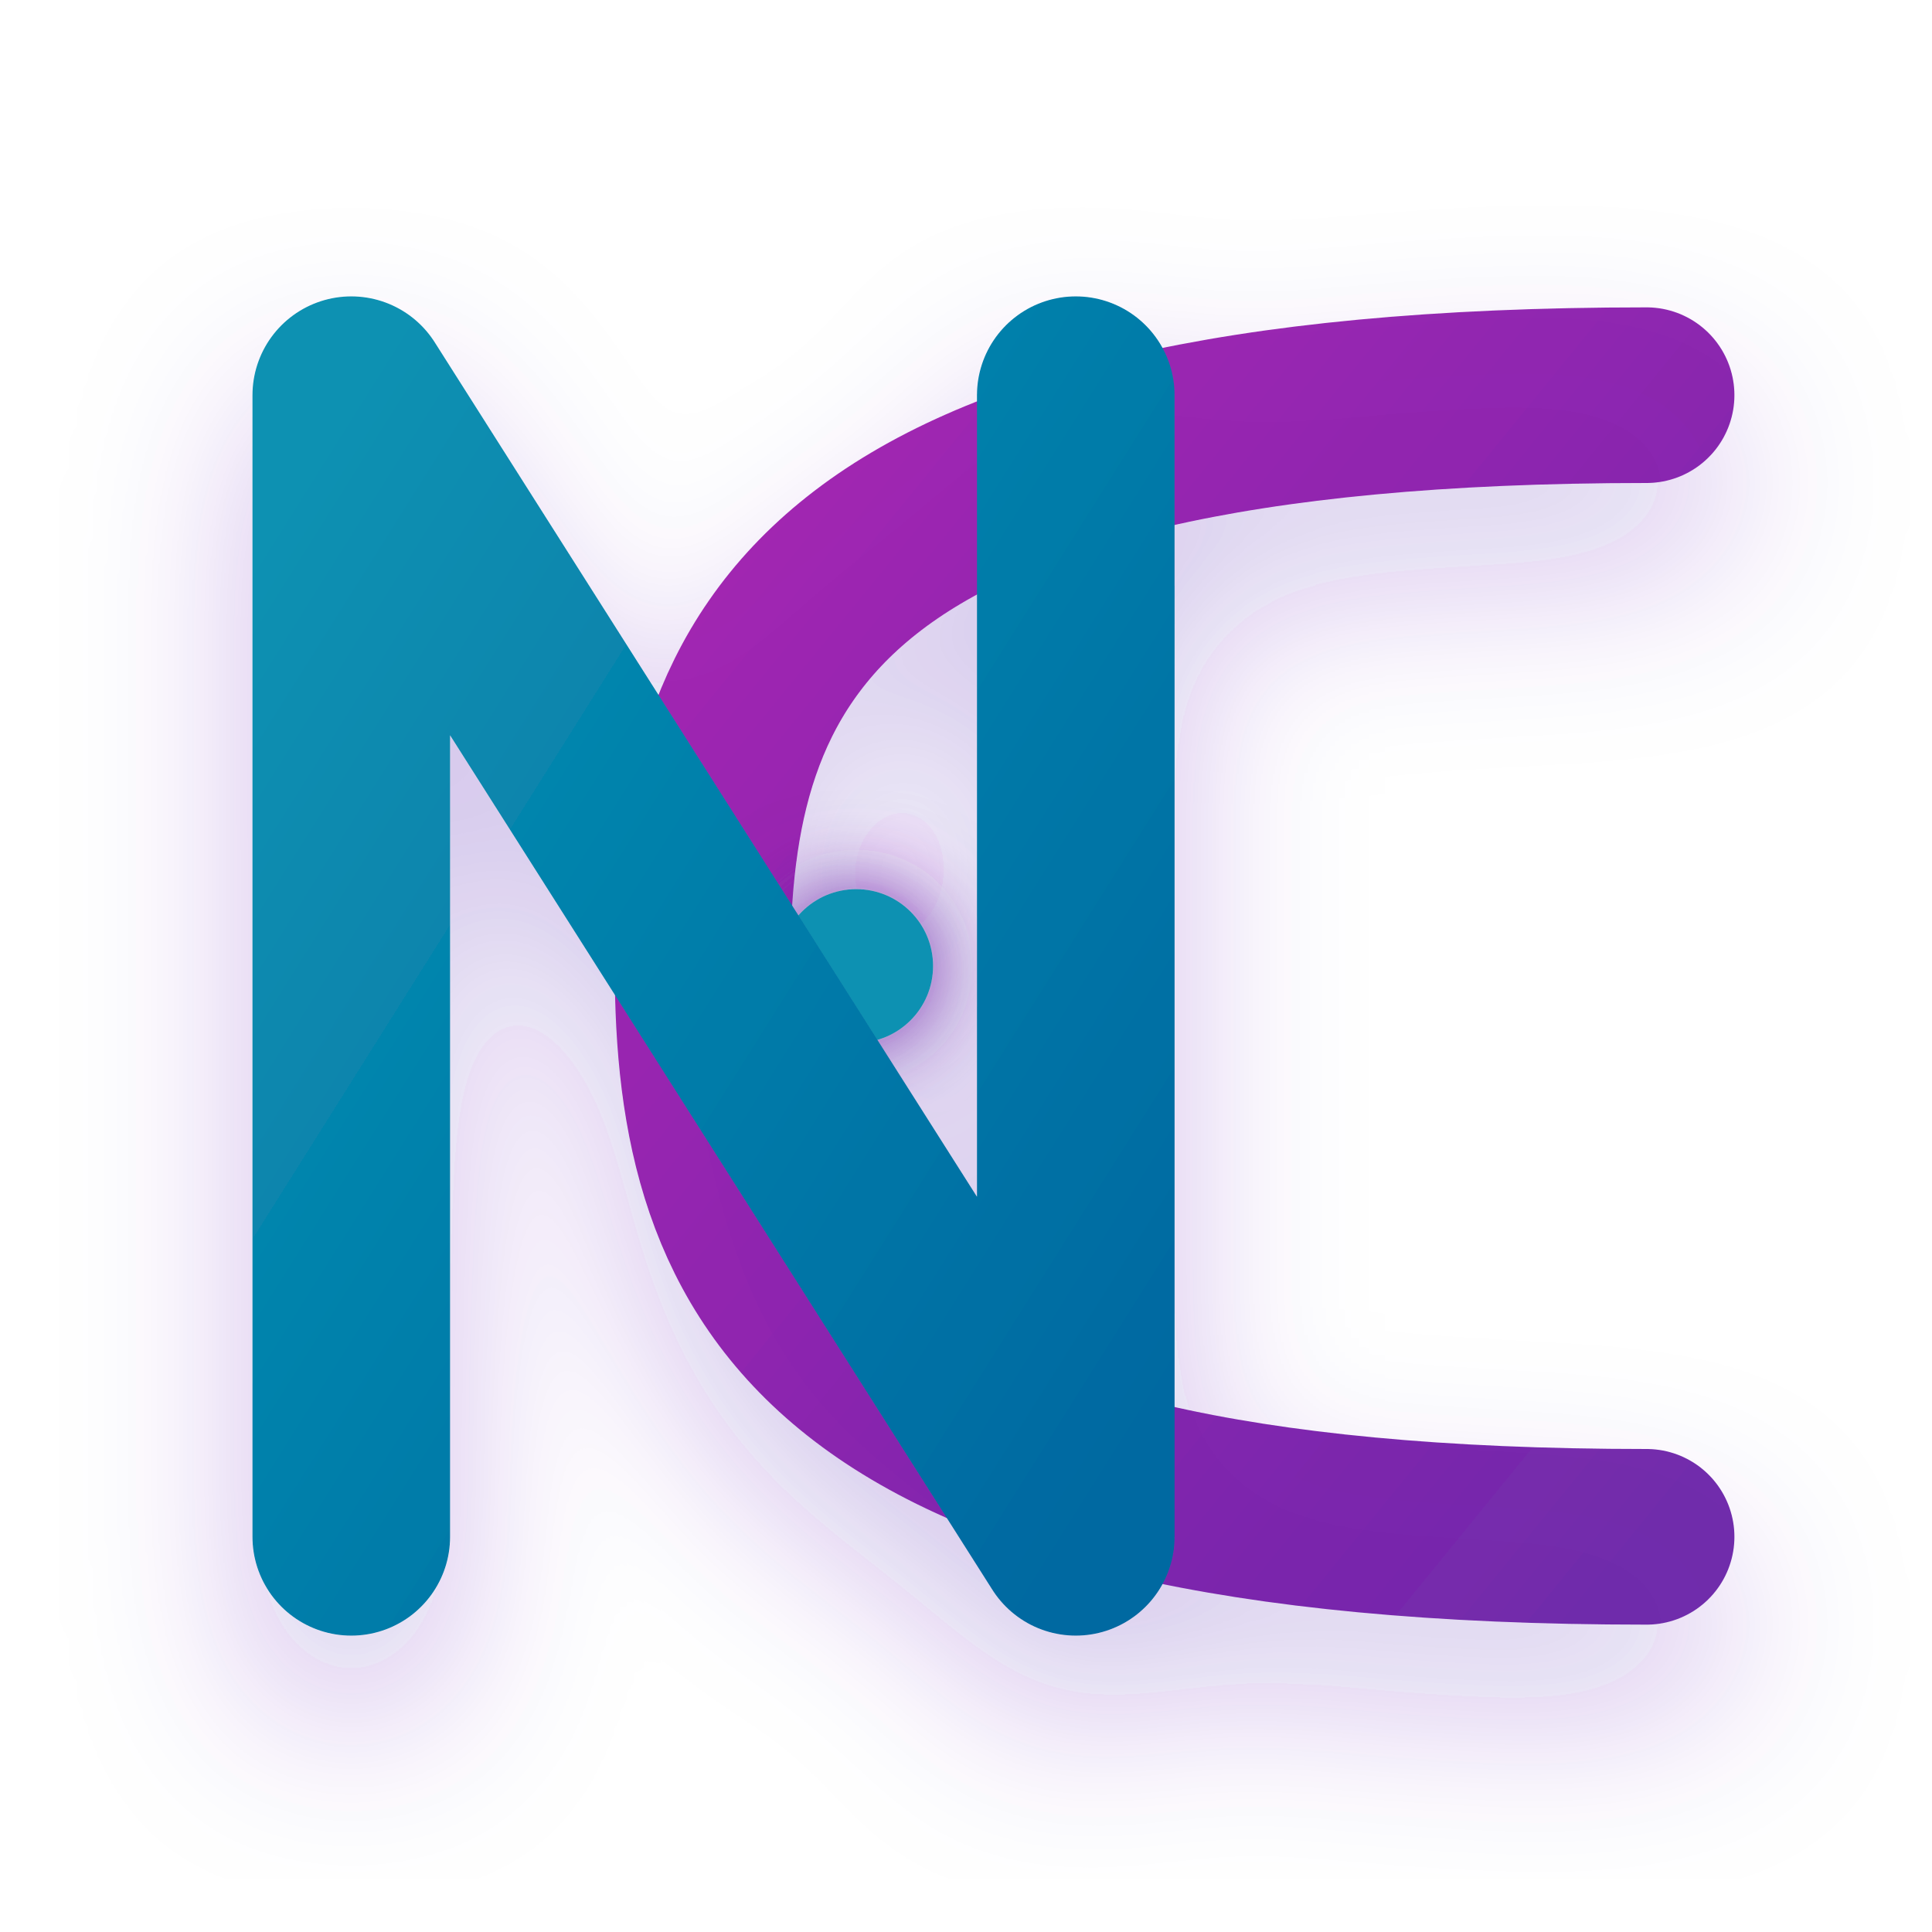
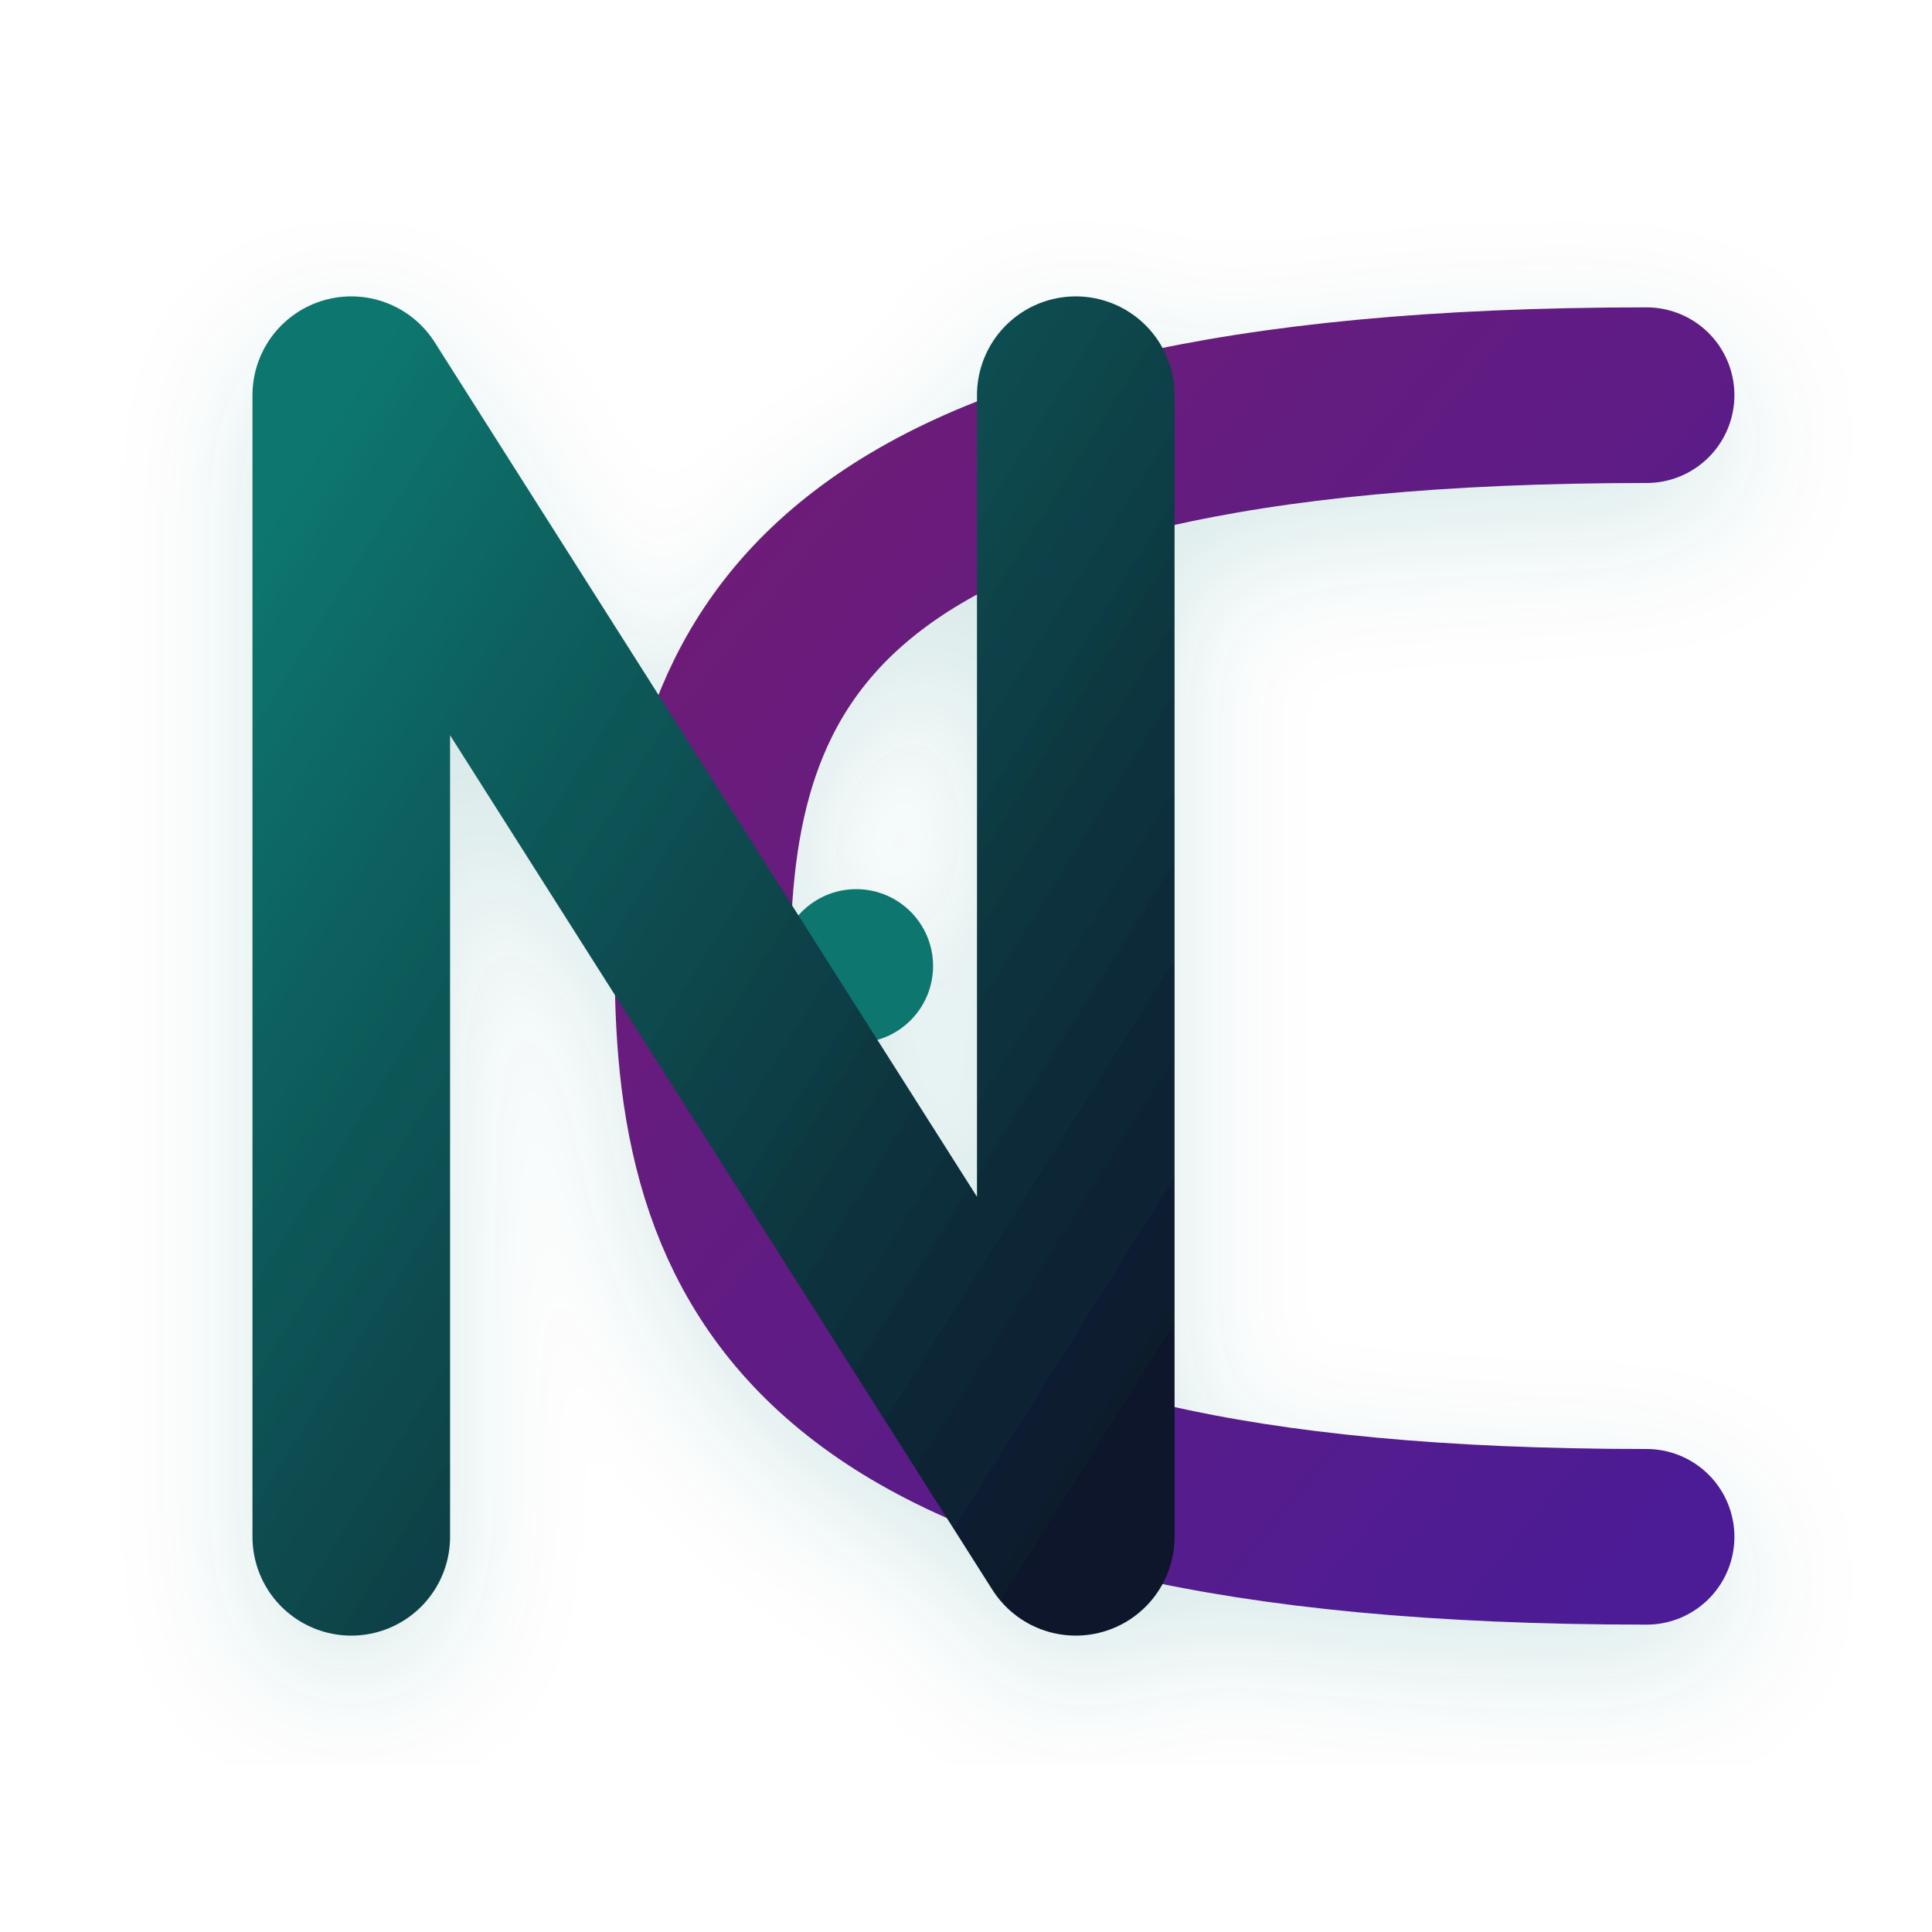
<svg xmlns="http://www.w3.org/2000/svg" viewBox="40 40 176 176" width="100%" height="100%">
  <defs>
-     <linearGradient id="neonTeal" x1="0%" y1="0%" x2="100%" y2="100%">
-       <stop offset="0%" stop-color="#0891b2" />
-       <stop offset="100%" stop-color="#0369a1" />
+     <linearGradient id="deepTeal" x1="0%" y1="0%" x2="100%" y2="100%">
+       <stop offset="0%" stop-color="#0f766e" />
+       <stop offset="100%" stop-color="#0f172a" />
    </linearGradient>
-     <linearGradient id="neonPurple" x1="0%" y1="0%" x2="100%" y2="100%">
-       <stop offset="0%" stop-color="#a21caf" />
-       <stop offset="100%" stop-color="#6b21a8" />
+     <linearGradient id="deepPurple" x1="0%" y1="0%" x2="100%" y2="100%">
+       <stop offset="0%" stop-color="#701a75" />
+       <stop offset="100%" stop-color="#4c1d95" />
    </linearGradient>
-     <filter id="neonGlow" x="-30%" y="-30%" width="160%" height="160%">
-       <feDropShadow dx="0" dy="8" stdDeviation="8" flood-color="#5b21b6" flood-opacity="0.25" />
+     <filter id="darkShadow" x="-20%" y="-20%" width="140%" height="140%">
+       <feDropShadow dx="0" dy="4" stdDeviation="6" flood-color="#0f766e" flood-opacity="0.15" />
    </filter>
  </defs>
-   <g filter="url(#neonGlow)">
-     <path d="M 190 76 C 114 76 104 100 104 128 C 104 156 114 180 190 180" fill="none" stroke="url(#neonPurple)" stroke-width="16" stroke-linecap="round" opacity="0.95" />
-     <circle cx="118" cy="128" r="7" fill="#0891b2" filter="drop-shadow(0 0 4px #6b21a8)" />
-     <path d="M 72 180 L 72 76 L 138 180 L 138 76" fill="none" stroke="url(#neonTeal)" stroke-width="18" stroke-linecap="round" stroke-linejoin="round" />
+   <g filter="url(#darkShadow)">
+     <path d="M 190 76 C 114 76 104 100 104 128 C 104 156 114 180 190 180" fill="none" stroke="url(#deepPurple)" stroke-width="16" stroke-linecap="round" />
+     <circle cx="118" cy="128" r="7" fill="#0f766e" />
+     <path d="M 72 180 L 72 76 L 138 180 L 138 76" fill="none" stroke="url(#deepTeal)" stroke-width="18" stroke-linecap="round" stroke-linejoin="round" />
  </g>
</svg>
